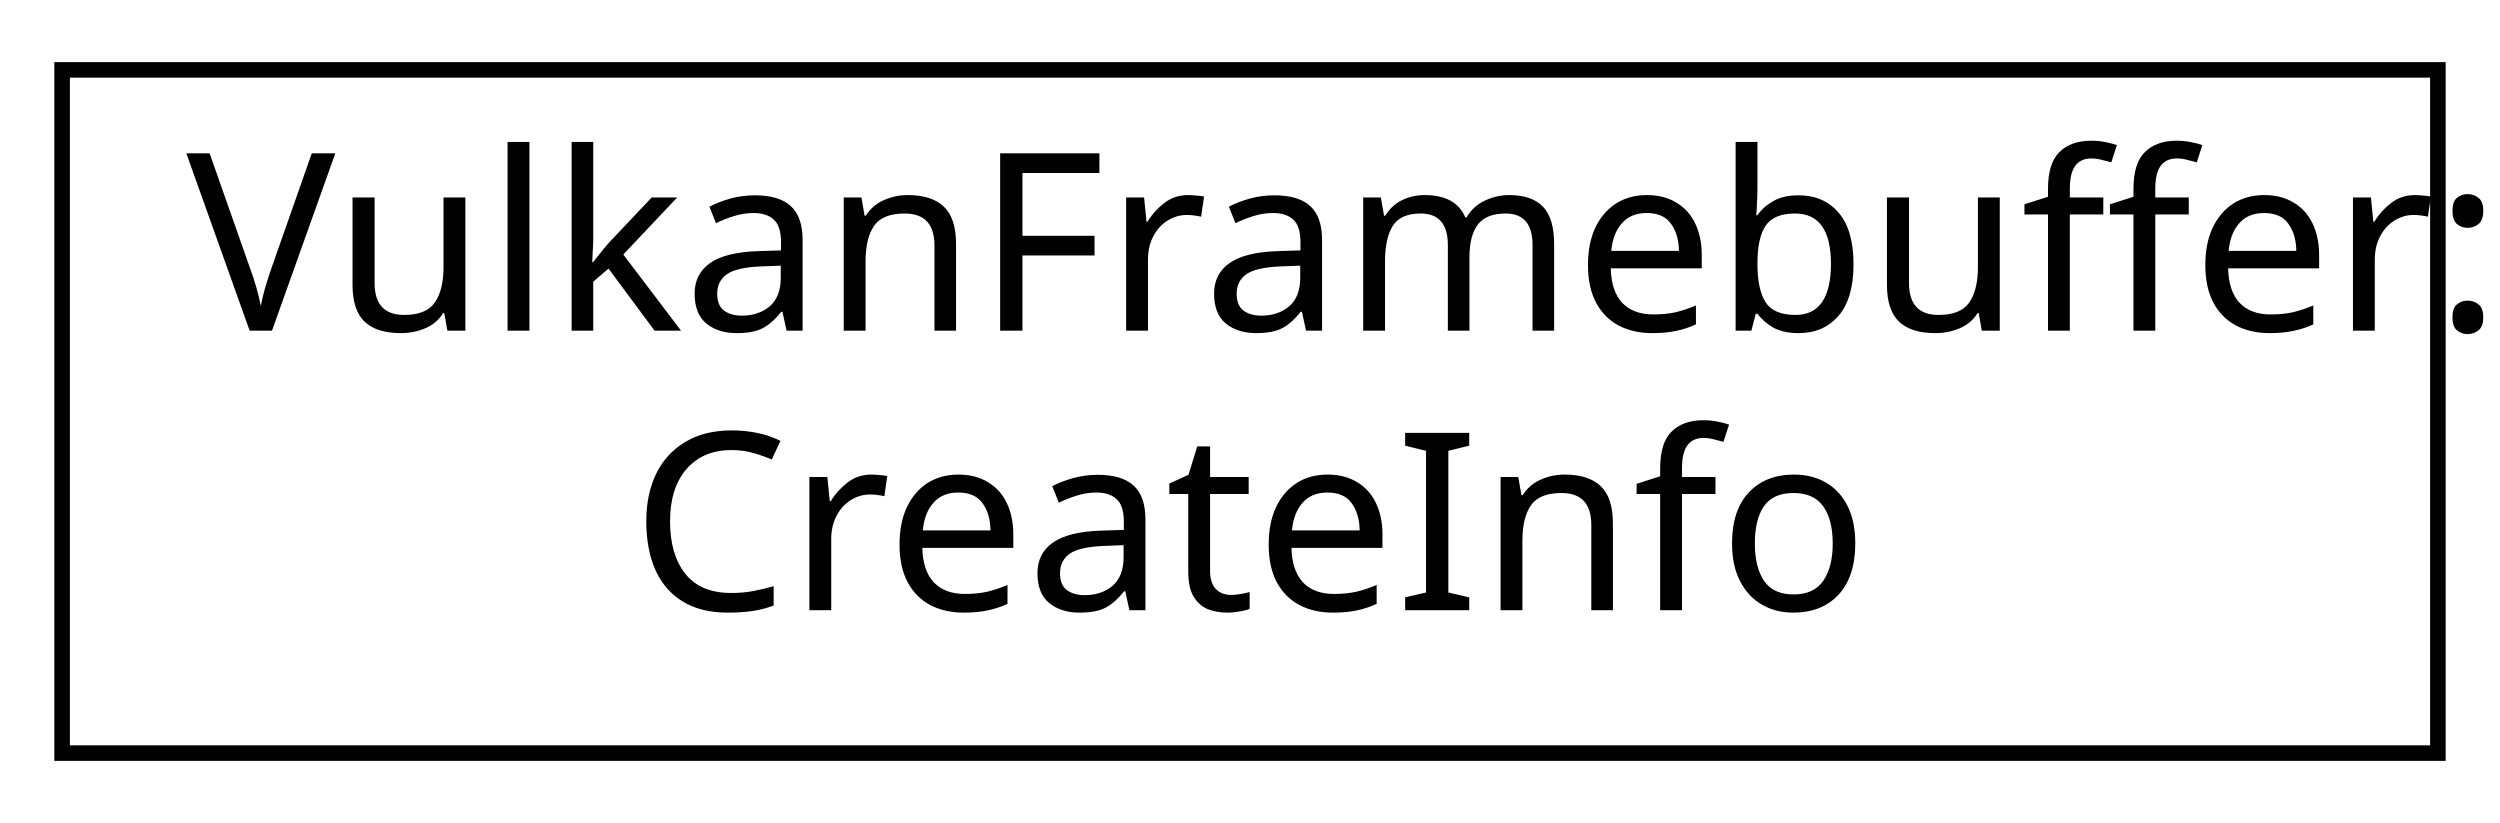
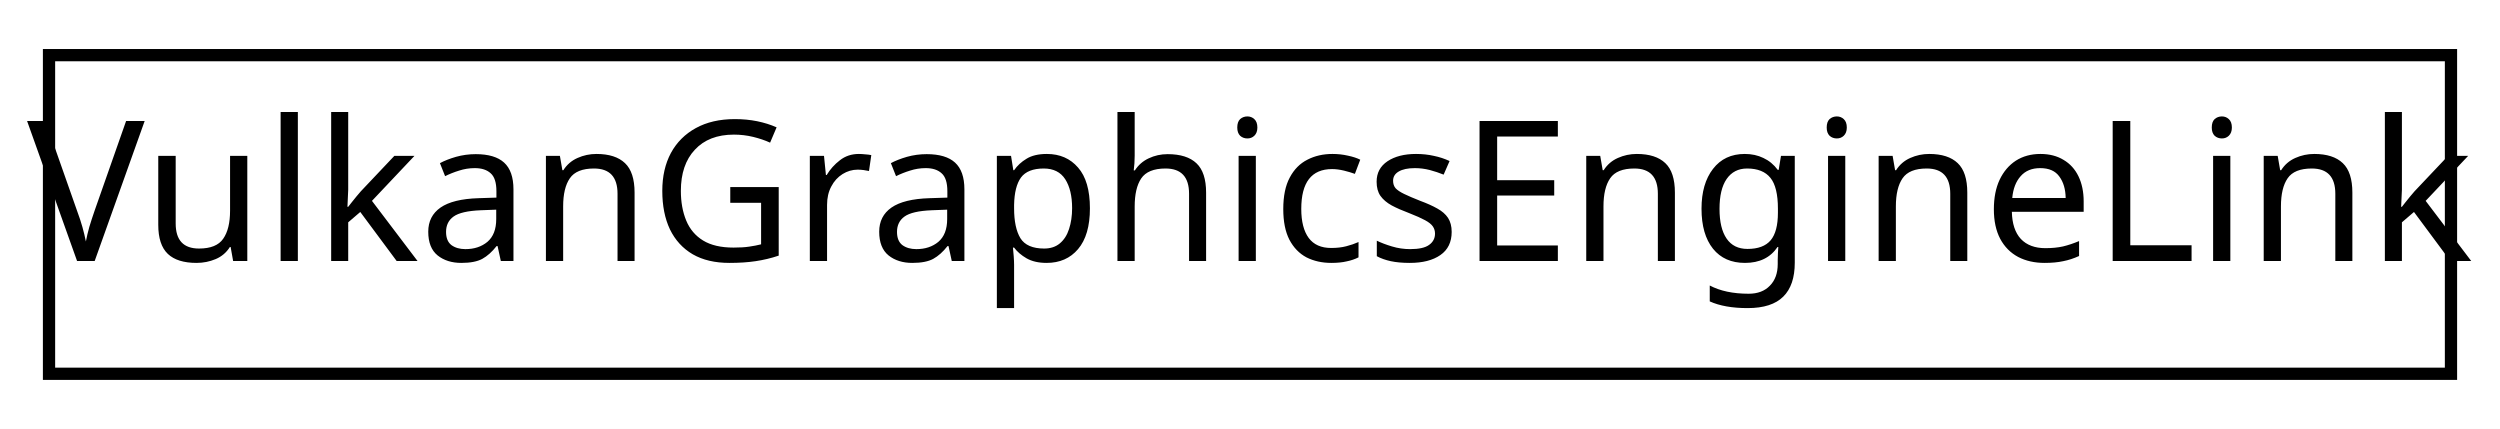
- <svg xmlns="http://www.w3.org/2000/svg" xmlns:xlink="http://www.w3.org/1999/xlink" width="161pt" height="53pt" viewBox="0.00 0.00 161.00 53.00">
-   <g id="graph0" class="graph" transform="scale(1 1) rotate(0) translate(4 49)">
-     <polygon fill="white" stroke="transparent" points="-4,4 -4,-49 157,-49 157,4 -4,4" />
+ <svg xmlns="http://www.w3.org/2000/svg" xmlns:xlink="http://www.w3.org/1999/xlink" width="204pt" height="35pt" viewBox="0.00 0.00 204.00 35.00">
+   <g id="graph0" class="graph" transform="scale(1 1) rotate(0) translate(4 31)">
+     <polygon fill="white" stroke="transparent" points="-4,4 -4,-31 200,-31 200,4 -4,4" />
    <g id="node1" class="node">
      <g id="a_node1">
-         <a xlink:href="struct_vulkan_framebuffer_1_1_create_info.html" target="_top" xlink:title=" ">
-           <polygon fill="white" stroke="black" points="0,-0.5 0,-44.5 153,-44.5 153,-0.5 0,-0.5" />
-           <text text-anchor="start" x="8" y="-27.7" font-family="Source Sans Pro" font-size="16.00">VulkanFramebuffer::</text>
-           <text text-anchor="middle" x="76.5" y="-9.7" font-family="Source Sans Pro" font-size="16.00">CreateInfo</text>
+         <a xlink:href="class_vulkan_graphics_engine_link.html" target="_top" xlink:title=" ">
+           <polygon fill="white" stroke="black" points="0,-0.5 0,-26.5 196,-26.5 196,-0.5 0,-0.5" />
+           <text text-anchor="middle" x="98" y="-9.7" font-family="Source Sans Pro" font-size="16.00">VulkanGraphicsEngineLink</text>
        </a>
      </g>
    </g>
  </g>
</svg>
